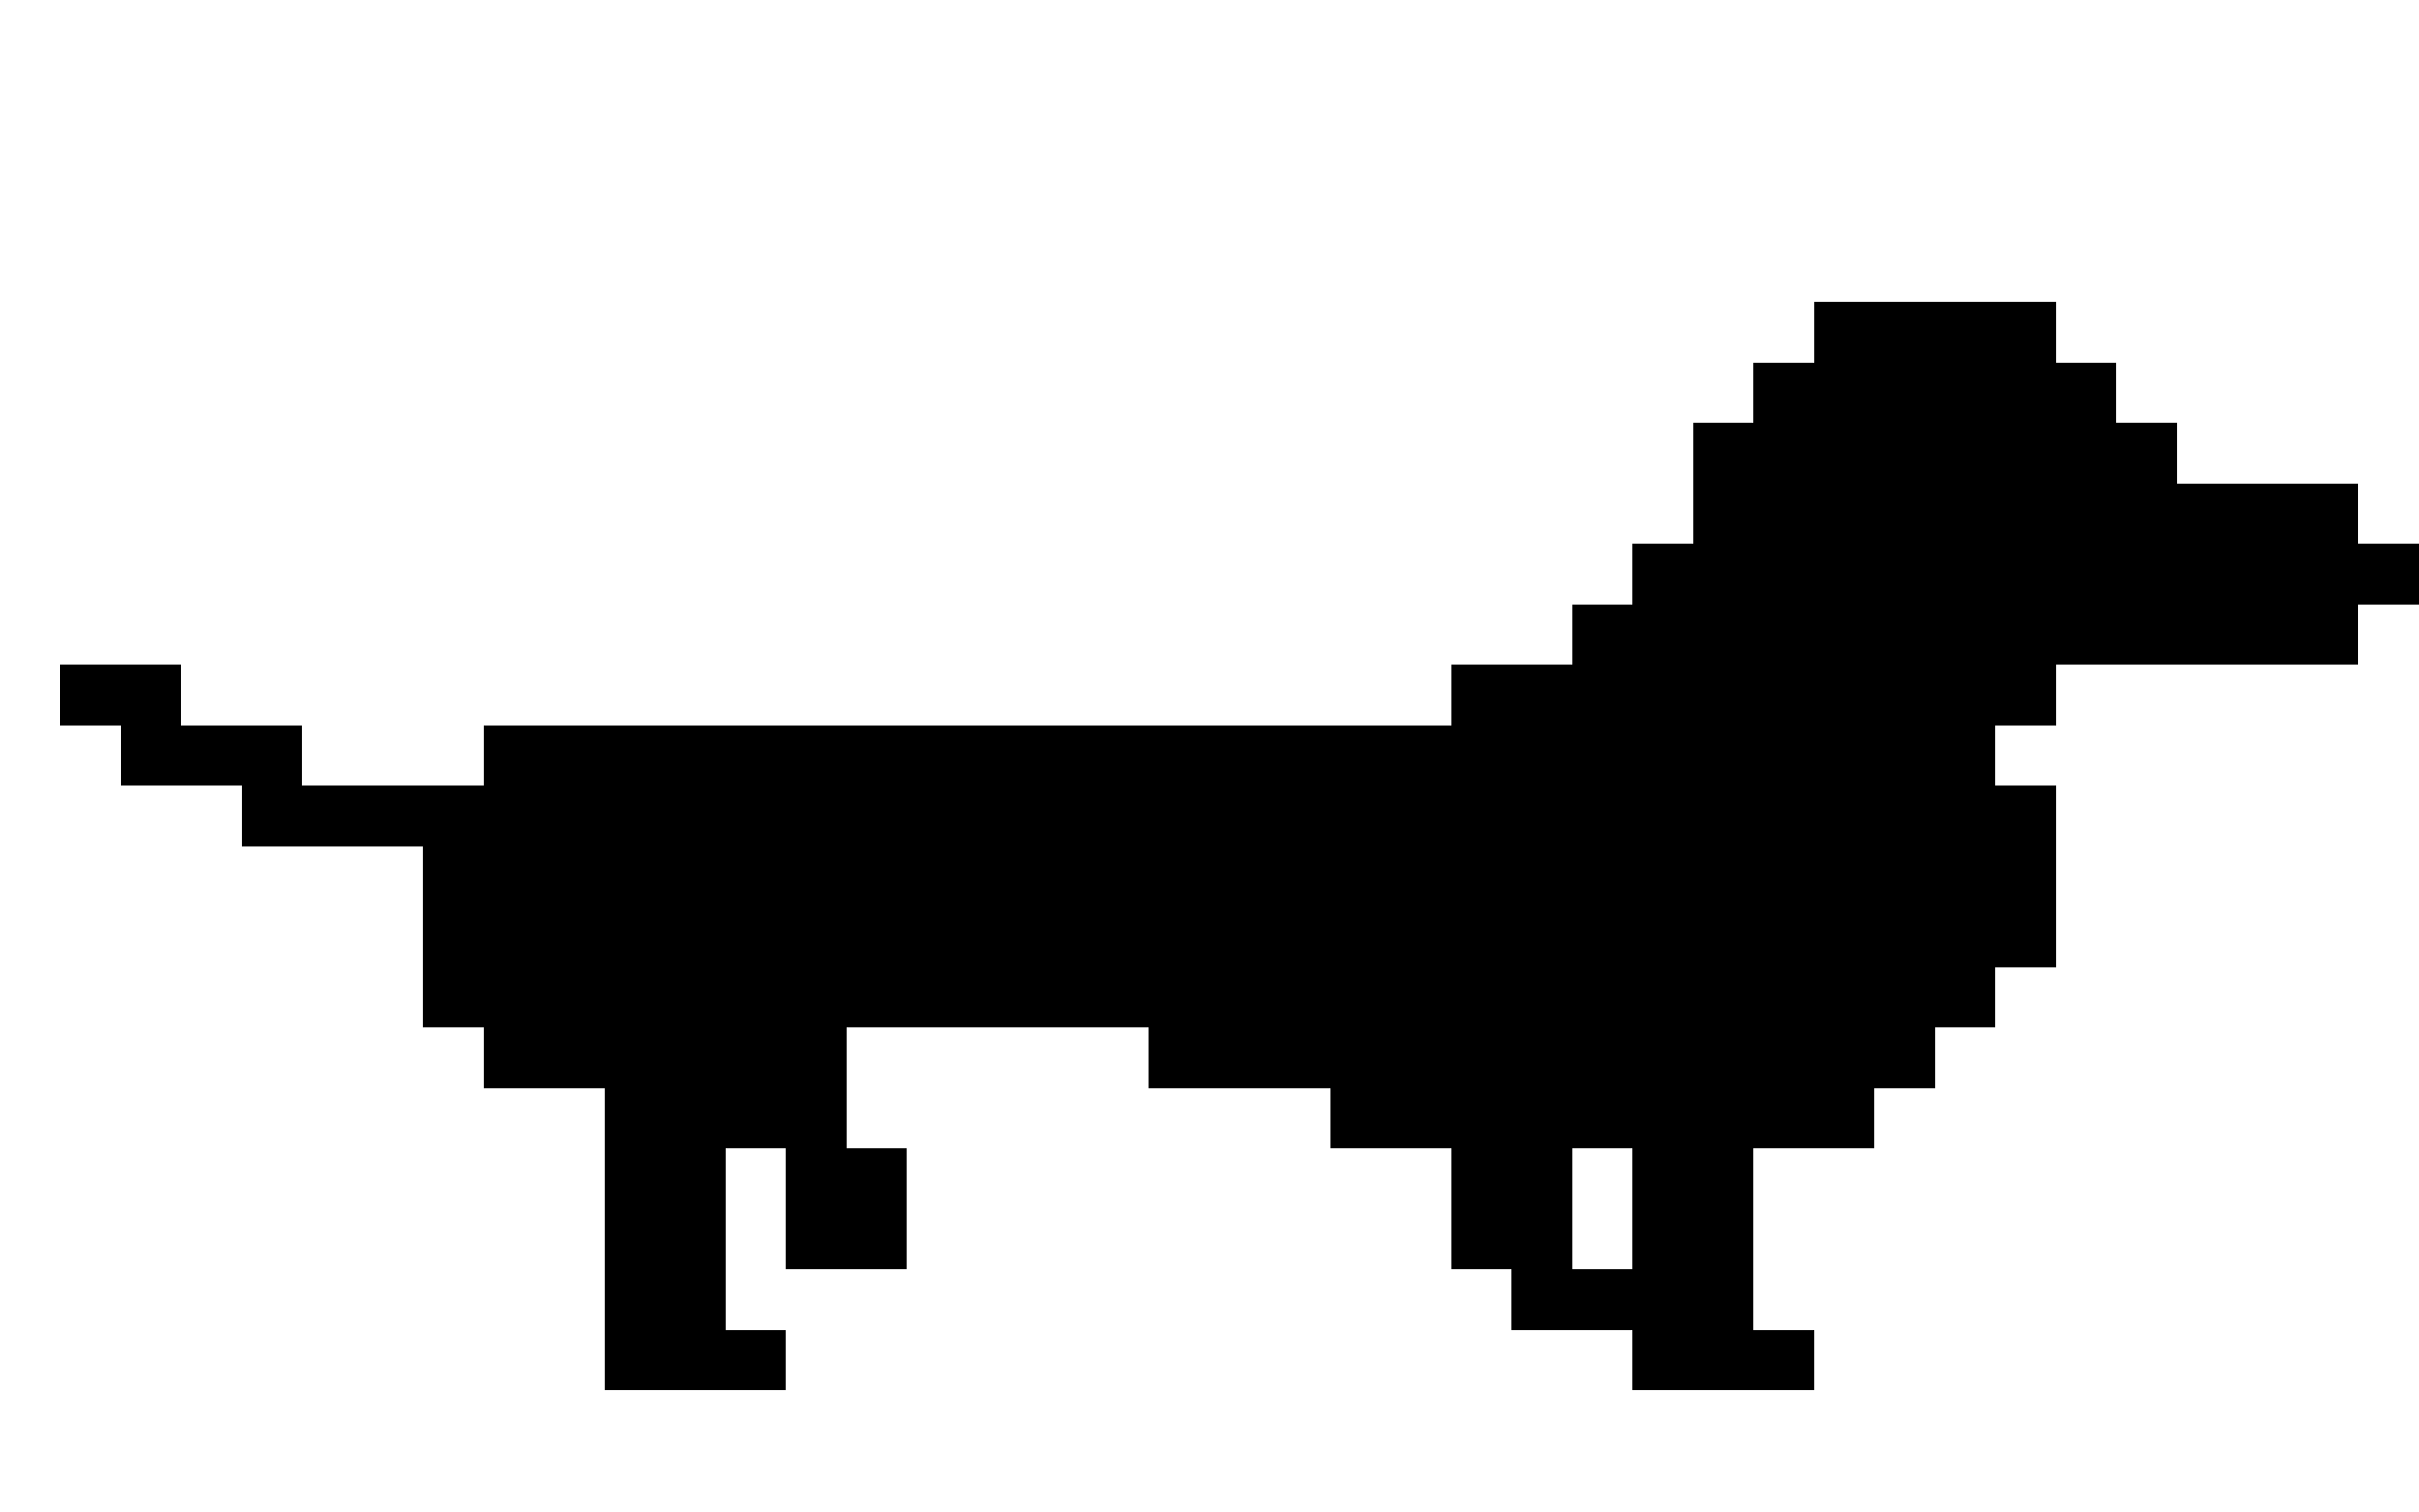
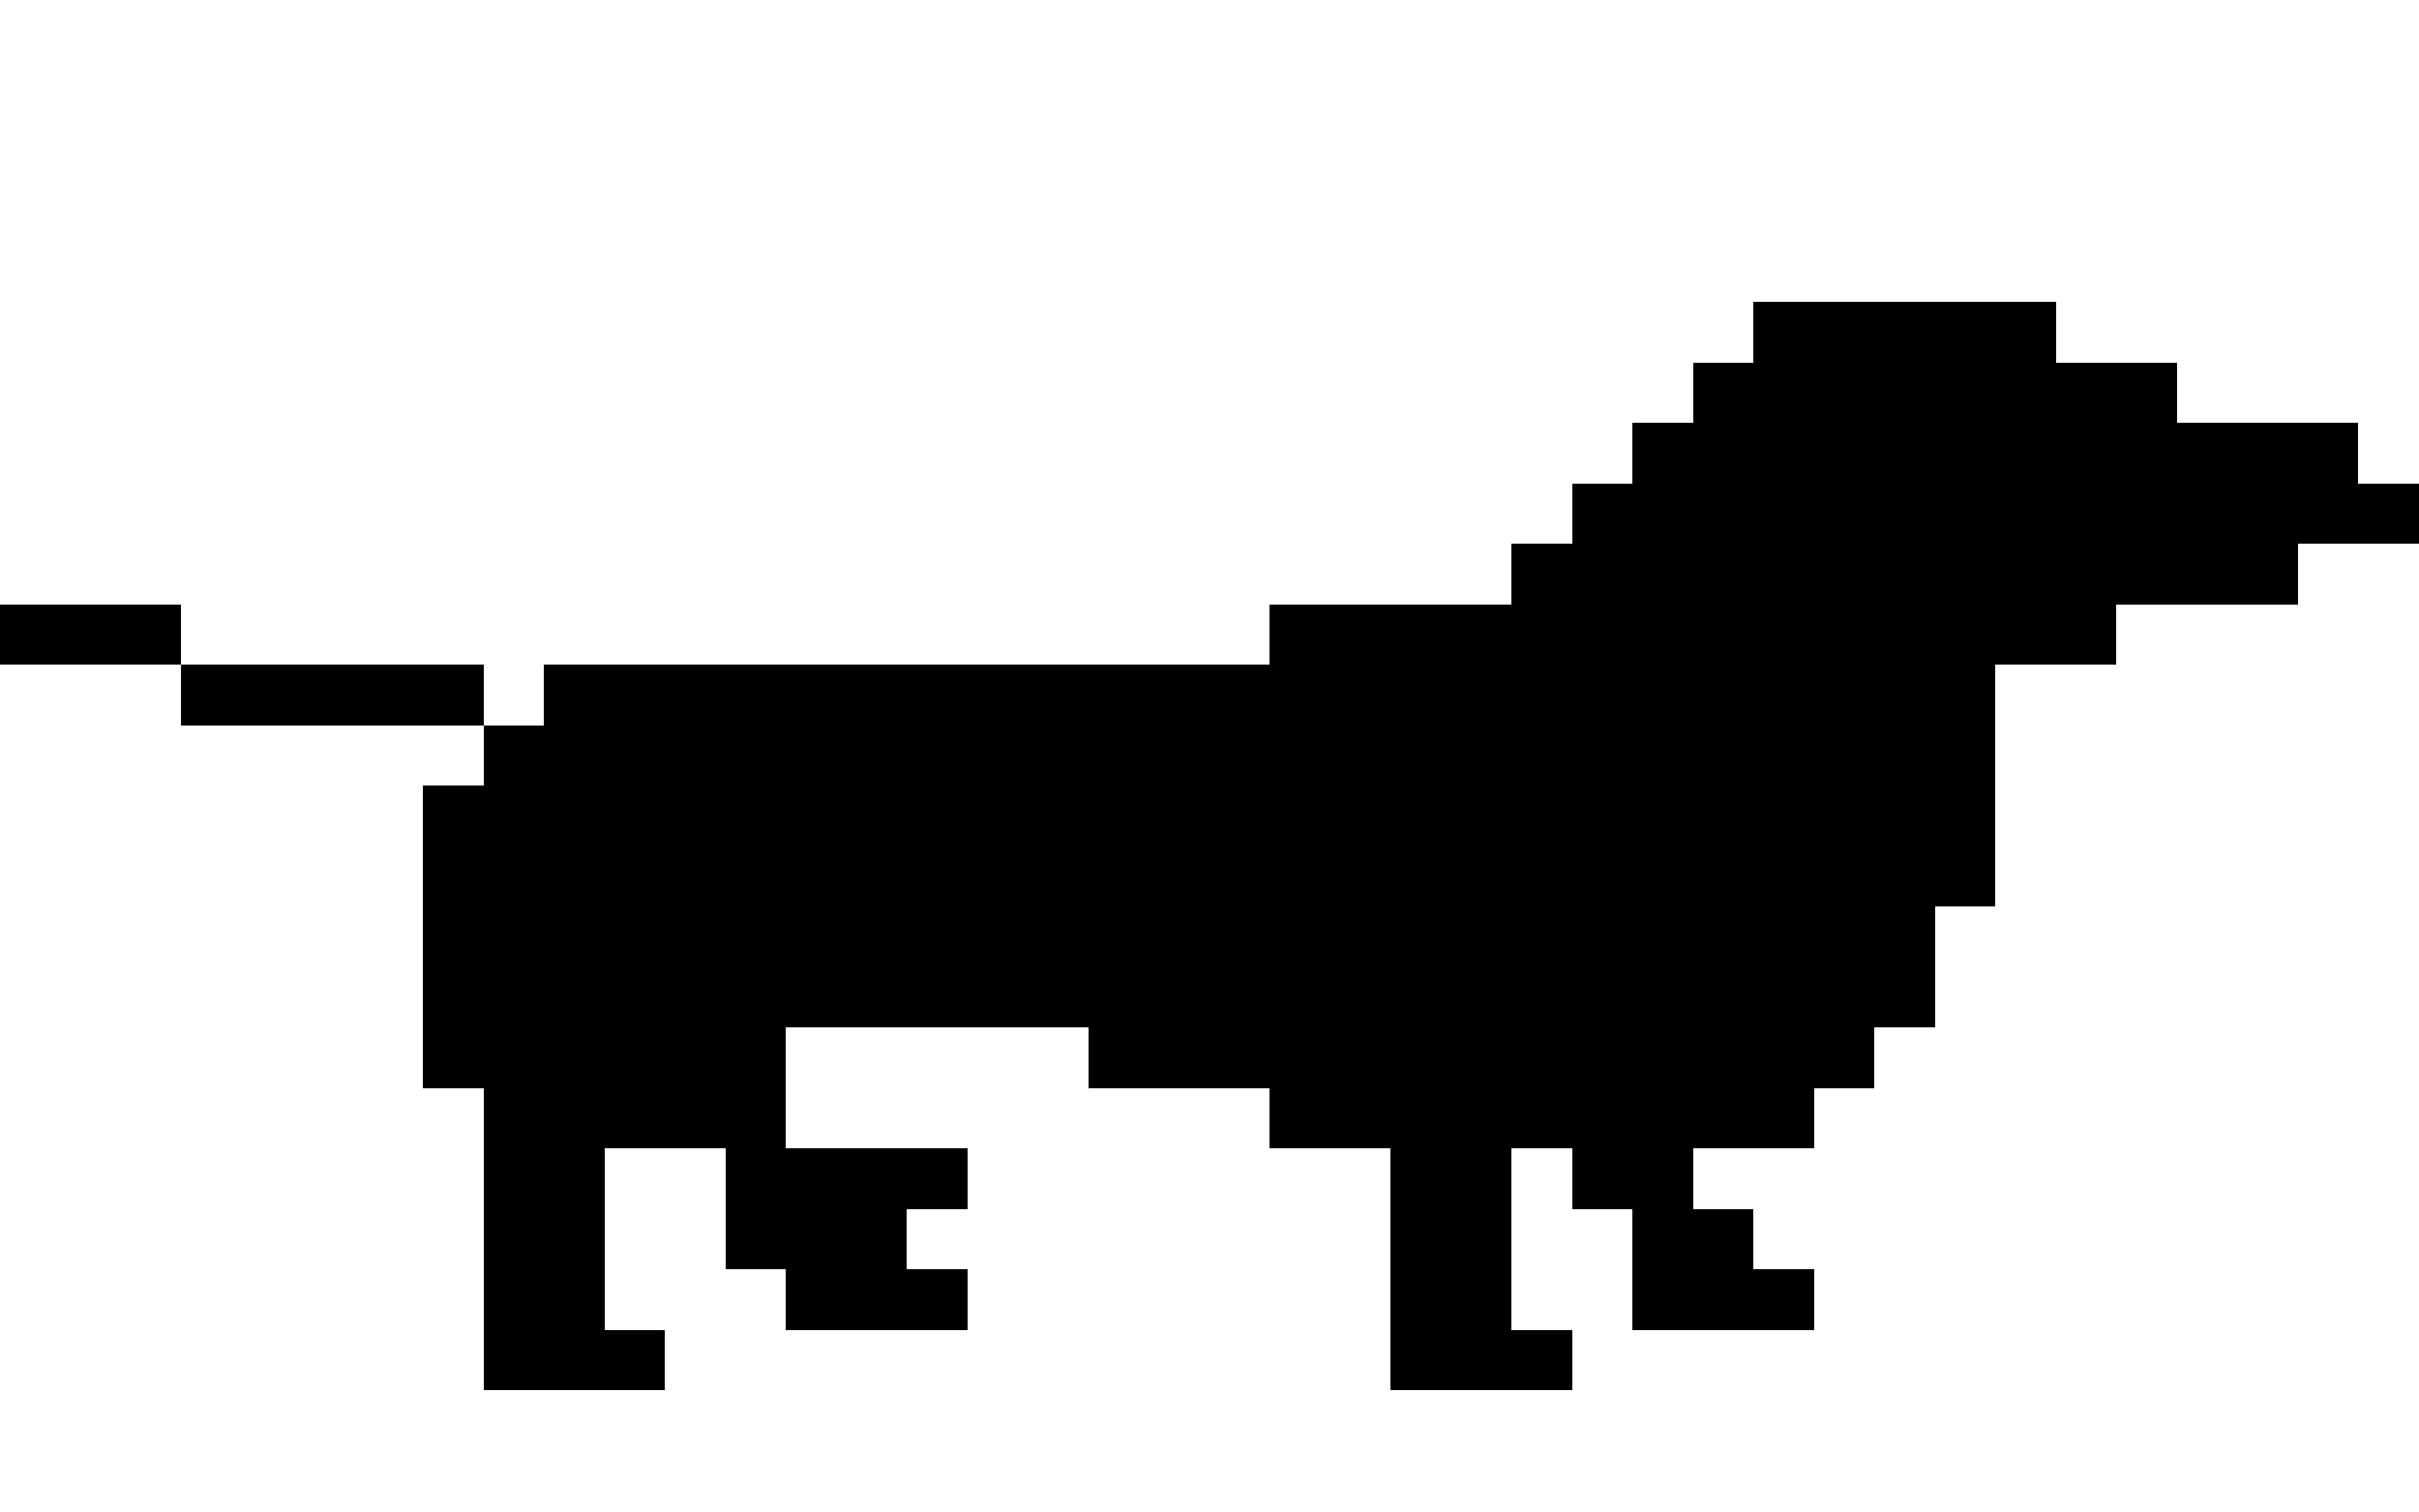
<svg xmlns="http://www.w3.org/2000/svg" viewBox="0 0 40 25" width="40" height="25">
  <g id="fill" fill="#000" shape-rendering="crispEdges">
-     <rect x="30" y="5" width="4" height="1" />
-     <rect x="29" y="6" width="6" height="1" />
-     <rect x="28" y="7" width="8" height="1" />
-     <rect x="28" y="8" width="11" height="1" />
-     <rect x="27" y="9" width="13" height="1" />
-     <rect x="26" y="10" width="13" height="1" />
-     <rect x="1" y="11" width="2" height="1" />
-     <rect x="24" y="11" width="10" height="1" />
-     <rect x="2" y="12" width="3" height="1" />
+     <rect x="29" y="5" width="5" height="1" />
+     <rect x="28" y="6" width="8" height="1" />
+     <rect x="27" y="7" width="12" height="1" />
+     <rect x="26" y="8" width="14" height="1" />
+     <rect x="25" y="9" width="13" height="1" />
+     <rect x="0" y="10" width="3" height="1" />
+     <rect x="21" y="10" width="14" height="1" />
+     <rect x="3" y="11" width="5" height="1" />
+     <rect x="9" y="11" width="24" height="1" />
    <rect x="8" y="12" width="25" height="1" />
-     <rect x="4" y="13" width="30" height="1" />
-     <rect x="7" y="14" width="27" height="1" />
-     <rect x="7" y="15" width="27" height="1" />
-     <rect x="7" y="16" width="26" height="1" />
-     <rect x="8" y="17" width="6" height="1" />
-     <rect x="19" y="17" width="13" height="1" />
-     <rect x="10" y="18" width="4" height="1" />
-     <rect x="22" y="18" width="9" height="1" />
-     <rect x="10" y="19" width="2" height="1" />
-     <rect x="13" y="19" width="2" height="1" />
-     <rect x="24" y="19" width="2" height="1" />
-     <rect x="27" y="19" width="2" height="1" />
-     <rect x="10" y="20" width="2" height="1" />
-     <rect x="13" y="20" width="2" height="1" />
-     <rect x="24" y="20" width="2" height="1" />
+     <rect x="7" y="13" width="26" height="1" />
+     <rect x="7" y="14" width="26" height="1" />
+     <rect x="7" y="15" width="25" height="1" />
+     <rect x="7" y="16" width="25" height="1" />
+     <rect x="7" y="17" width="6" height="1" />
+     <rect x="18" y="17" width="13" height="1" />
+     <rect x="8" y="18" width="5" height="1" />
+     <rect x="21" y="18" width="9" height="1" />
+     <rect x="8" y="19" width="2" height="1" />
+     <rect x="12" y="19" width="4" height="1" />
+     <rect x="23" y="19" width="2" height="1" />
+     <rect x="26" y="19" width="2" height="1" />
+     <rect x="8" y="20" width="2" height="1" />
+     <rect x="12" y="20" width="3" height="1" />
+     <rect x="23" y="20" width="2" height="1" />
    <rect x="27" y="20" width="2" height="1" />
-     <rect x="10" y="21" width="2" height="1" />
-     <rect x="25" y="21" width="4" height="1" />
-     <rect x="10" y="22" width="3" height="1" />
-     <rect x="27" y="22" width="3" height="1" />
+     <rect x="8" y="21" width="2" height="1" />
+     <rect x="13" y="21" width="3" height="1" />
+     <rect x="23" y="21" width="2" height="1" />
+     <rect x="27" y="21" width="3" height="1" />
+     <rect x="8" y="22" width="3" height="1" />
+     <rect x="23" y="22" width="3" height="1" />
+   </g>
+   <g id="shade" fill="#000" shape-rendering="crispEdges">
+     <rect x="28" y="7" width="3" height="1" />
+     <rect x="28" y="8" width="4" height="1" />
+     <rect x="28" y="9" width="4" height="1" />
+     <rect x="28" y="10" width="4" height="1" />
+     <rect x="28" y="11" width="4" height="1" />
+     <rect x="12" y="19" width="4" height="1" />
+     <rect x="23" y="19" width="2" height="1" />
+     <rect x="12" y="20" width="3" height="1" />
+     <rect x="23" y="20" width="2" height="1" />
+     <rect x="13" y="21" width="3" height="1" />
+     <rect x="23" y="21" width="2" height="1" />
+     <rect x="23" y="22" width="3" height="1" />
  </g>
  <g id="ink" fill="#000" shape-rendering="crispEdges">
-     <rect x="30" y="7" width="2" height="1" />
-     <rect x="33" y="7" width="1" height="1" />
-     <rect x="29" y="8" width="3" height="1" />
-     <rect x="29" y="9" width="3" height="1" />
-     <rect x="39" y="9" width="1" height="1" />
-     <rect x="29" y="10" width="3" height="1" />
-     <rect x="29" y="11" width="2" height="1" />
-     <rect x="24" y="12" width="9" height="1" />
-     <rect x="24" y="13" width="2" height="1" />
-     <rect x="24" y="14" width="2" height="1" />
-     <rect x="24" y="15" width="2" height="1" />
-     <rect x="24" y="16" width="2" height="1" />
-     <rect x="24" y="17" width="2" height="1" />
-     <rect x="10" y="18" width="2" height="1" />
-     <rect x="10" y="19" width="2" height="1" />
-     <rect x="27" y="19" width="2" height="1" />
-     <rect x="10" y="20" width="2" height="1" />
-     <rect x="27" y="20" width="2" height="1" />
-     <rect x="10" y="21" width="2" height="1" />
-     <rect x="27" y="21" width="2" height="1" />
-     <rect x="10" y="22" width="3" height="1" />
-     <rect x="27" y="22" width="3" height="1" />
+     <rect x="34" y="7" width="1" height="1" />
+     <rect x="24" y="10" width="1" height="1" />
+     <rect x="22" y="11" width="2" height="1" />
+     <rect x="25" y="11" width="3" height="1" />
+     <rect x="22" y="12" width="3" height="1" />
+     <rect x="28" y="12" width="3" height="1" />
+     <rect x="22" y="13" width="2" height="1" />
+     <rect x="25" y="13" width="2" height="1" />
+     <rect x="31" y="13" width="2" height="1" />
+     <rect x="22" y="14" width="2" height="1" />
+     <rect x="27" y="14" width="2" height="1" />
+     <rect x="22" y="15" width="2" height="1" />
+     <rect x="29" y="15" width="2" height="1" />
+     <rect x="22" y="16" width="2" height="1" />
+     <rect x="31" y="16" width="1" height="1" />
+     <rect x="22" y="17" width="2" height="1" />
+     <rect x="22" y="18" width="2" height="1" />
  </g>
  <g id="accent" fill="#000" shape-rendering="crispEdges">
-     <rect x="33" y="6" width="1" height="1" />
-     <rect x="34" y="10" width="4" height="1" />
-     <rect x="32" y="11" width="2" height="1" />
-     <rect x="32" y="13" width="2" height="1" />
-     <rect x="32" y="14" width="2" height="1" />
-     <rect x="32" y="15" width="2" height="1" />
+     <rect x="34" y="6" width="1" height="1" />
+     <rect x="34" y="9" width="4" height="1" />
+     <rect x="33" y="10" width="2" height="1" />
+     <rect x="31" y="14" width="2" height="1" />
+     <rect x="27" y="21" width="3" height="1" />
+     <rect x="8" y="22" width="3" height="1" />
  </g>
</svg>
